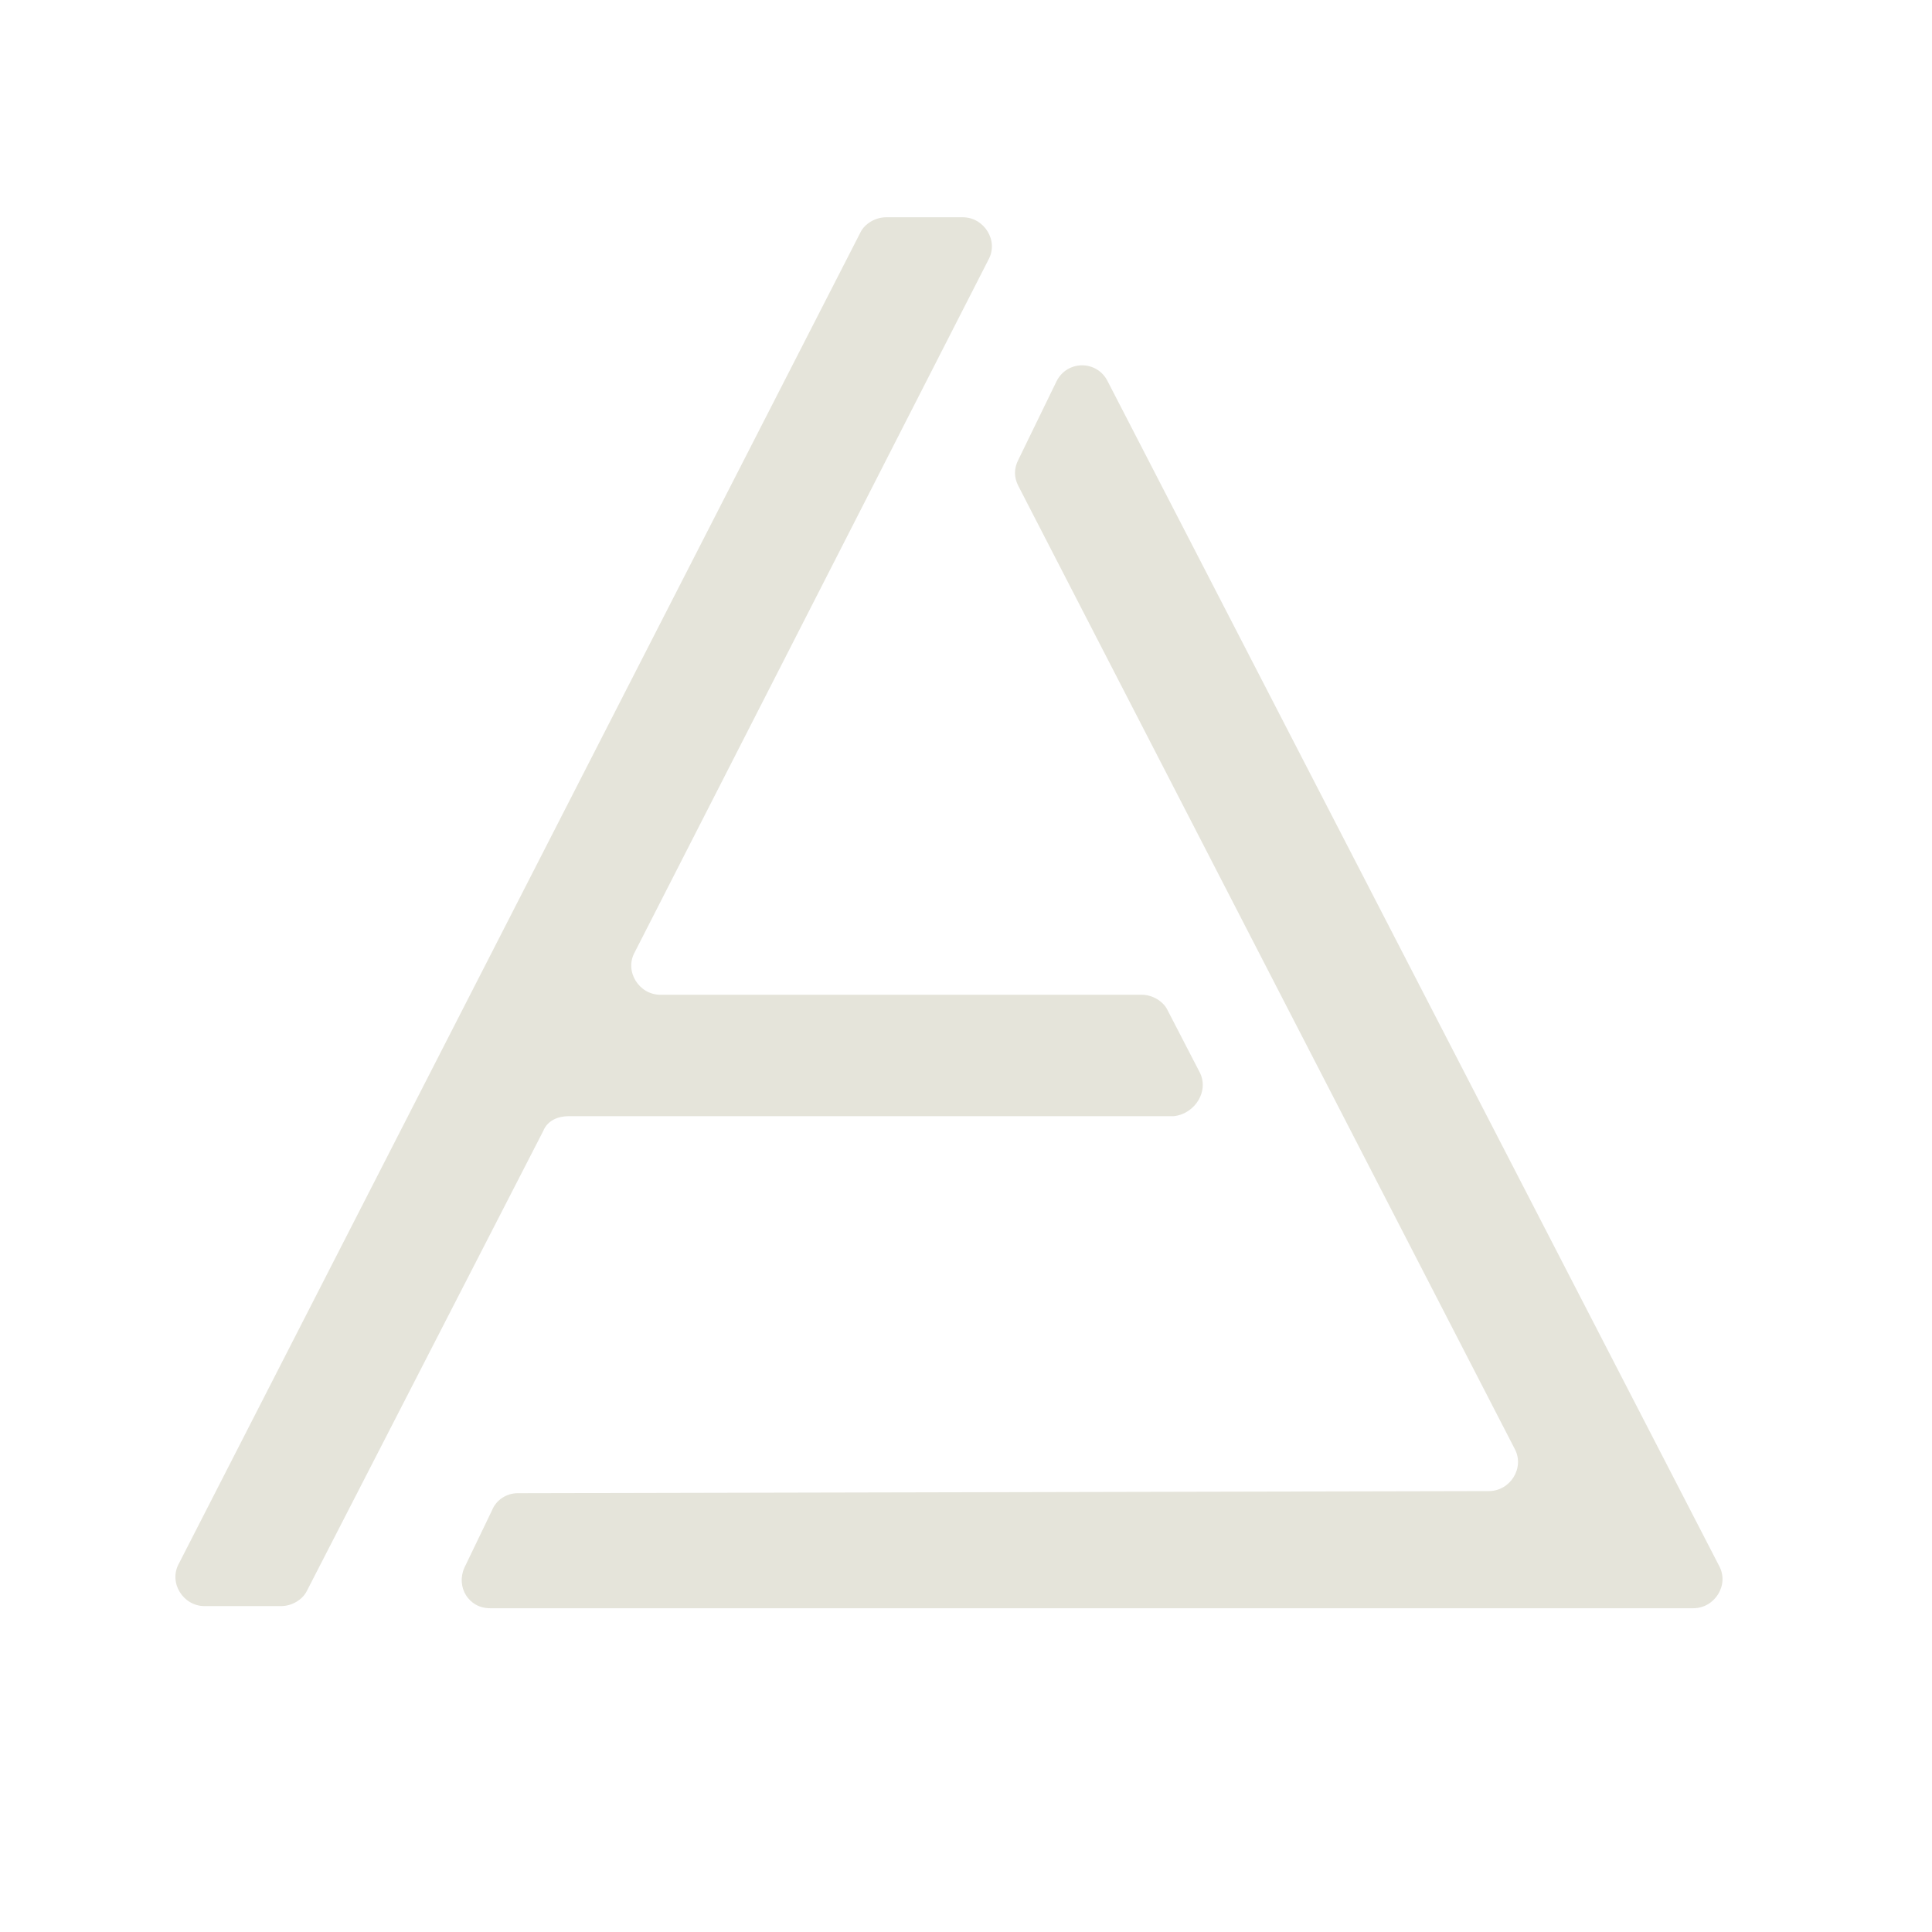
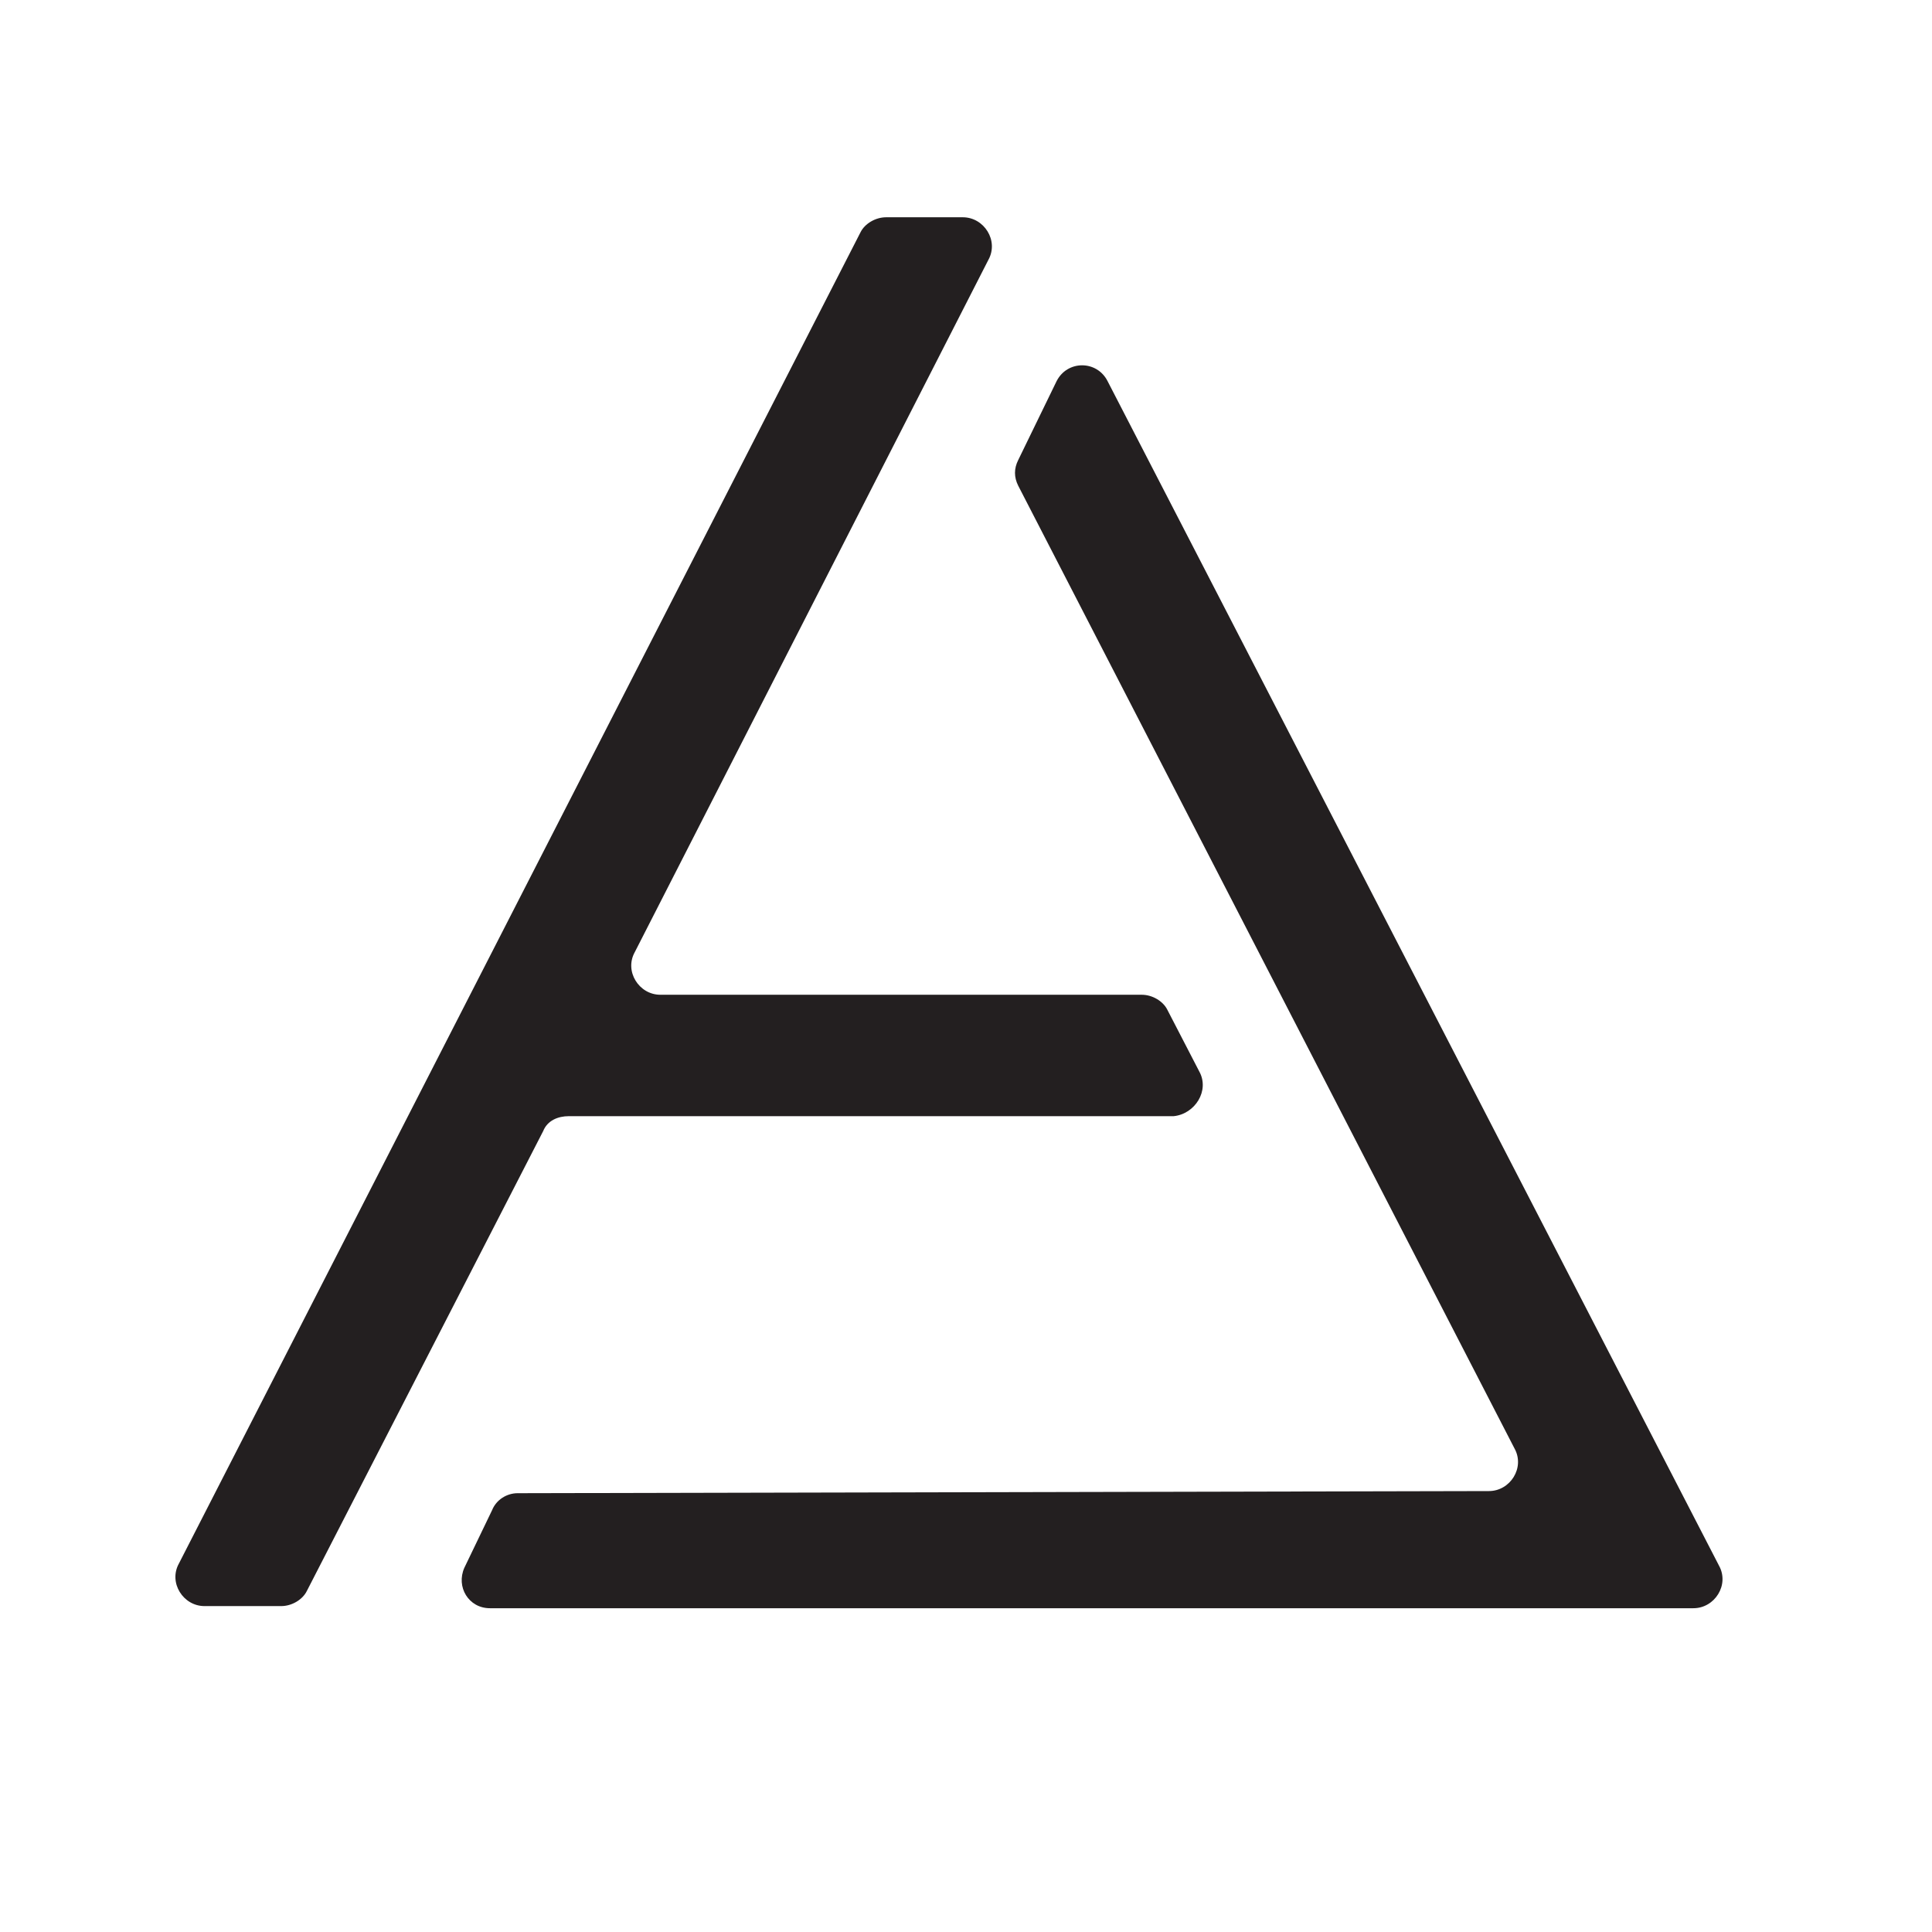
<svg xmlns="http://www.w3.org/2000/svg" version="1.1" id="Layer_1" x="0px" y="0px" width="90.7px" height="90.7px" viewBox="0 0 90.7 90.7" style="enable-background:new 0 0 90.7 90.7;" xml:space="preserve">
  <style type="text/css">
- 	.st0{fill:#E5E4DA;}
+ 	.st0{fill:#231F20;}
</style>
  <g>
    <path class="st0" d="M56.3,50.3l-1.5-2.9c-0.2-0.4-0.7-0.7-1.2-0.7H31c-1,0-1.7-1.1-1.2-2l16.6-32.5c0.5-0.9-0.2-2-1.2-2h-3.6   c-0.5,0-1,0.3-1.2,0.7L8.4,73.4c-0.5,0.9,0.2,2,1.2,2h3.6c0.5,0,1-0.3,1.2-0.7l11.1-21.6c0.2-0.5,0.7-0.7,1.2-0.7h28.4   C56.1,52.3,56.8,51.2,56.3,50.3z" />
    <path class="st0" d="M49.6,17.9l-1.8,3.7c-0.2,0.4-0.2,0.8,0,1.2L71.1,68c0.5,0.9-0.2,2-1.2,2l-45.6,0.1c-0.5,0-1,0.3-1.2,0.8   l-1.3,2.7c-0.4,0.9,0.2,1.9,1.2,1.9h52h3.6h0.9c1,0,1.7-1.1,1.2-2L52,17.9C51.5,16.9,50.1,16.9,49.6,17.9z" />
  </g>
  <g>
</g>
  <g>
</g>
  <g>
</g>
  <g>
</g>
  <g>
</g>
  <g>
</g>
</svg>
